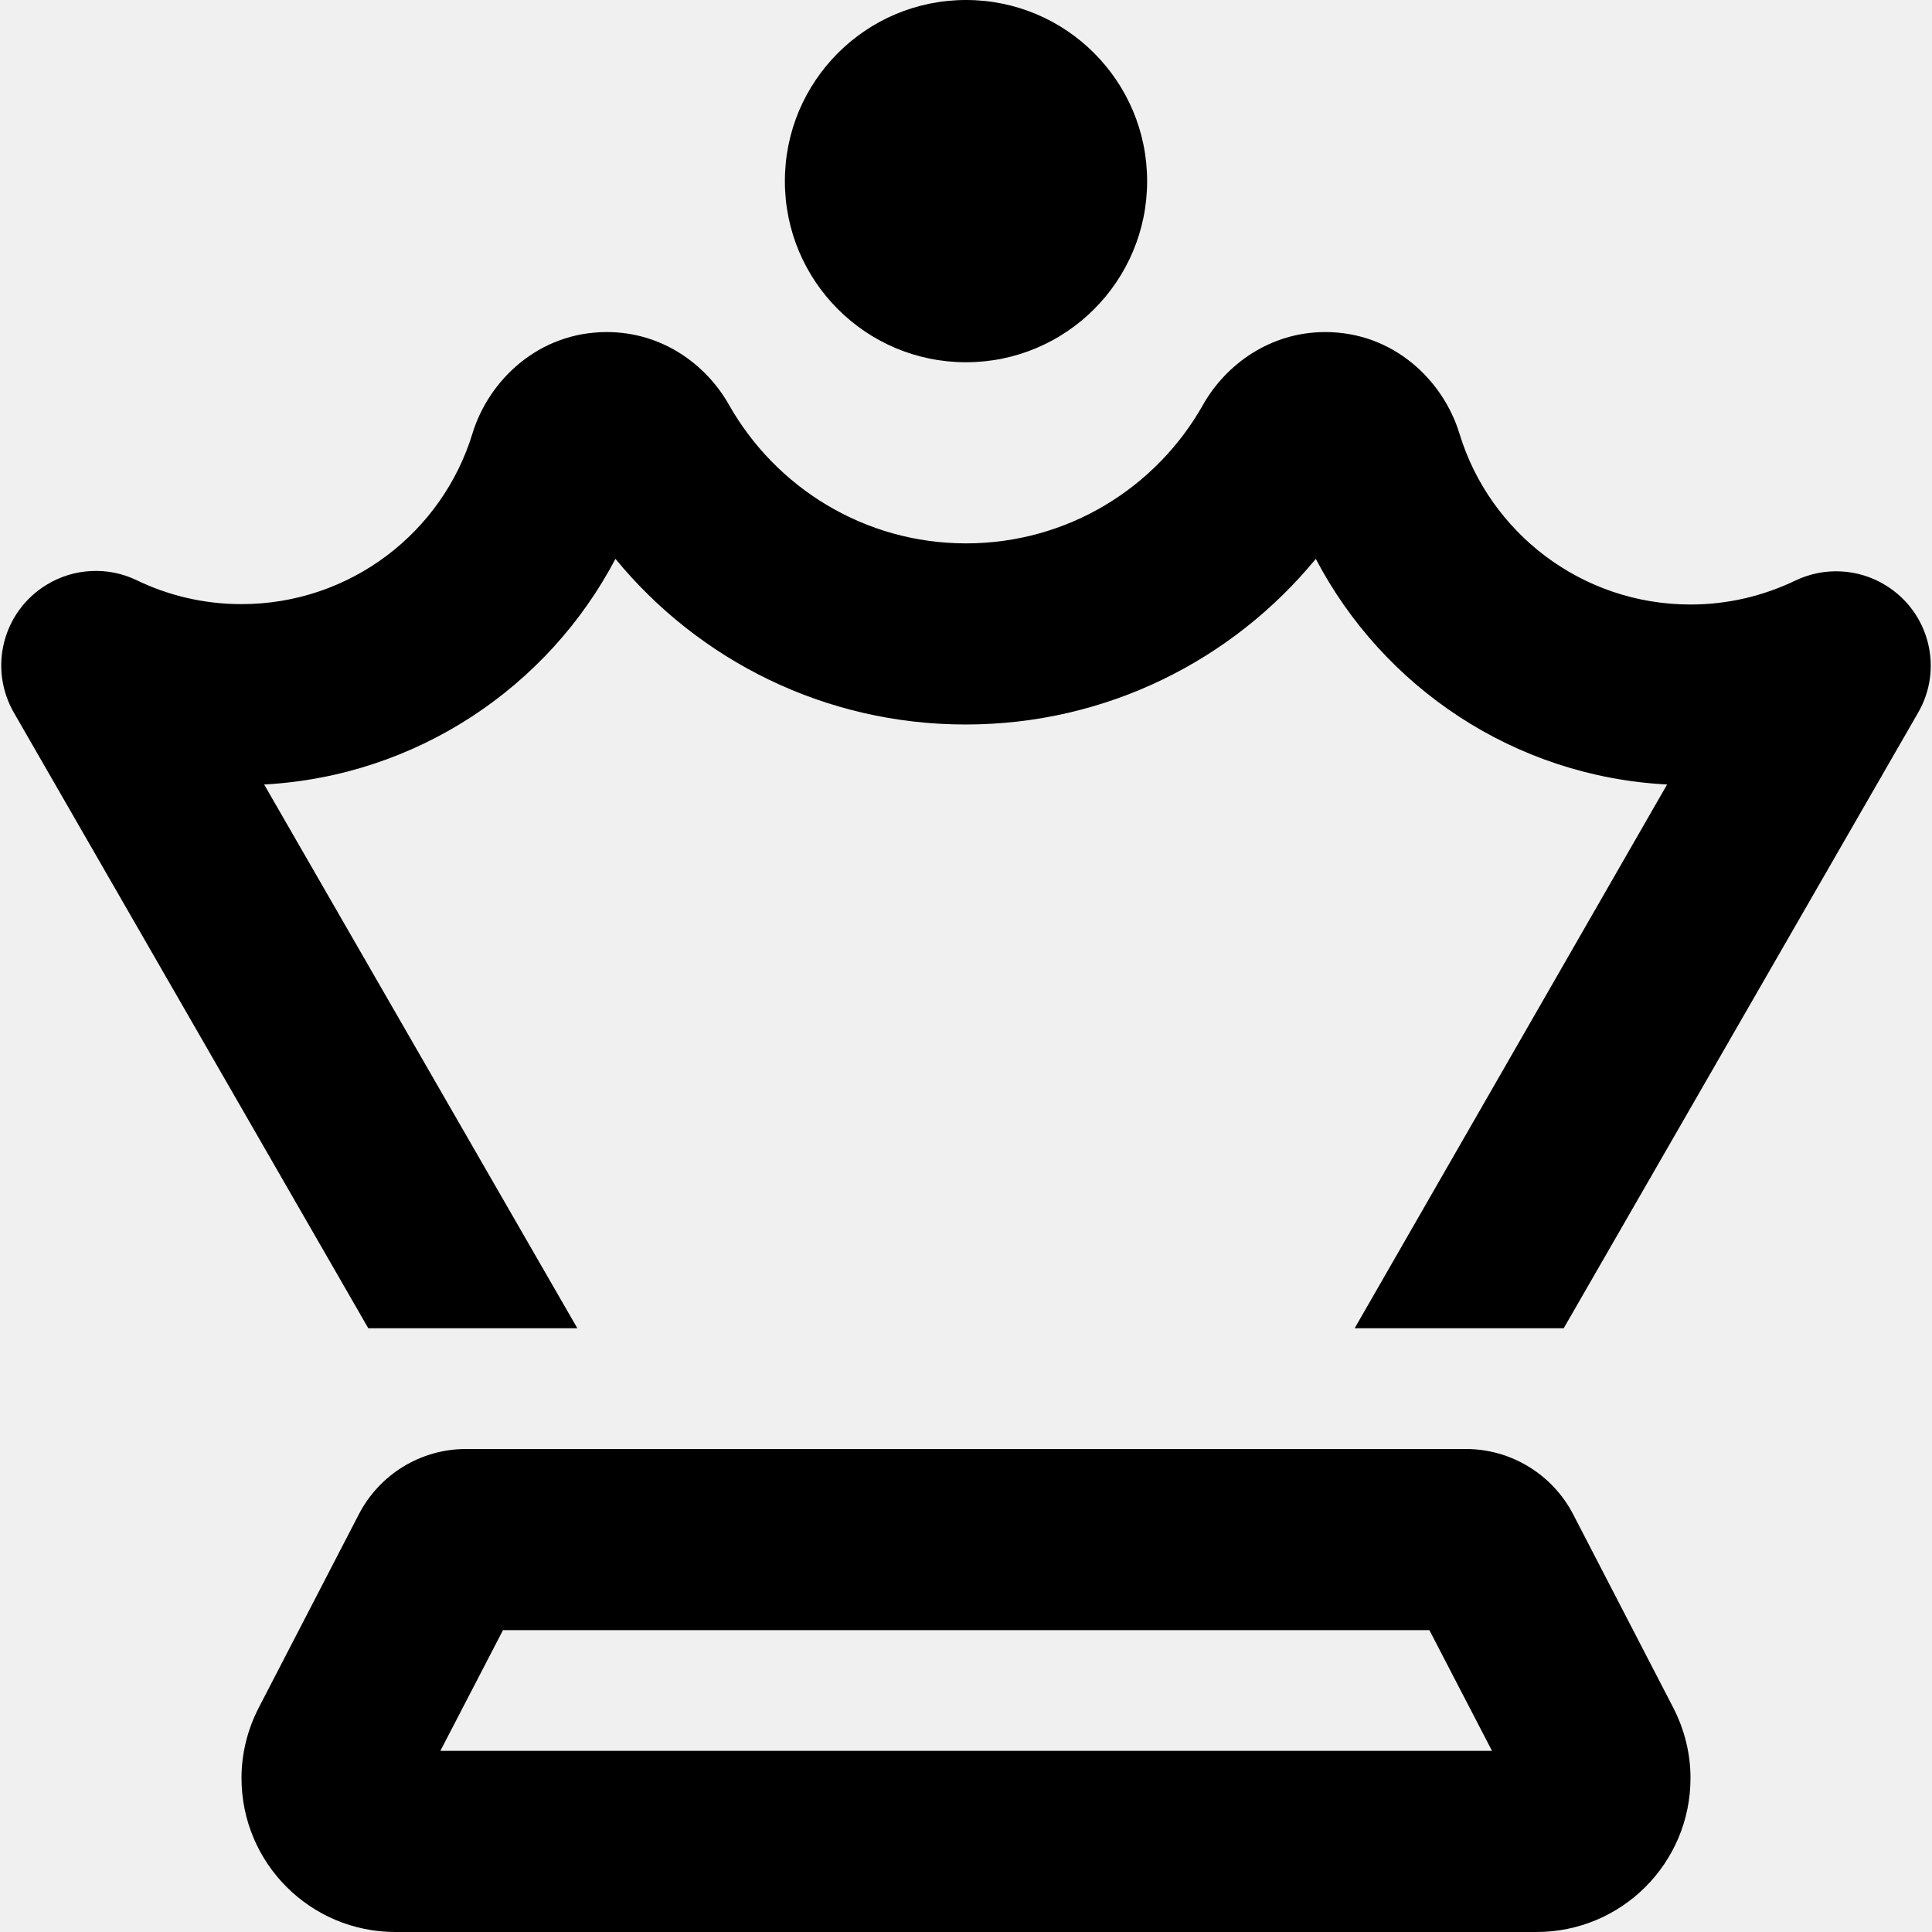
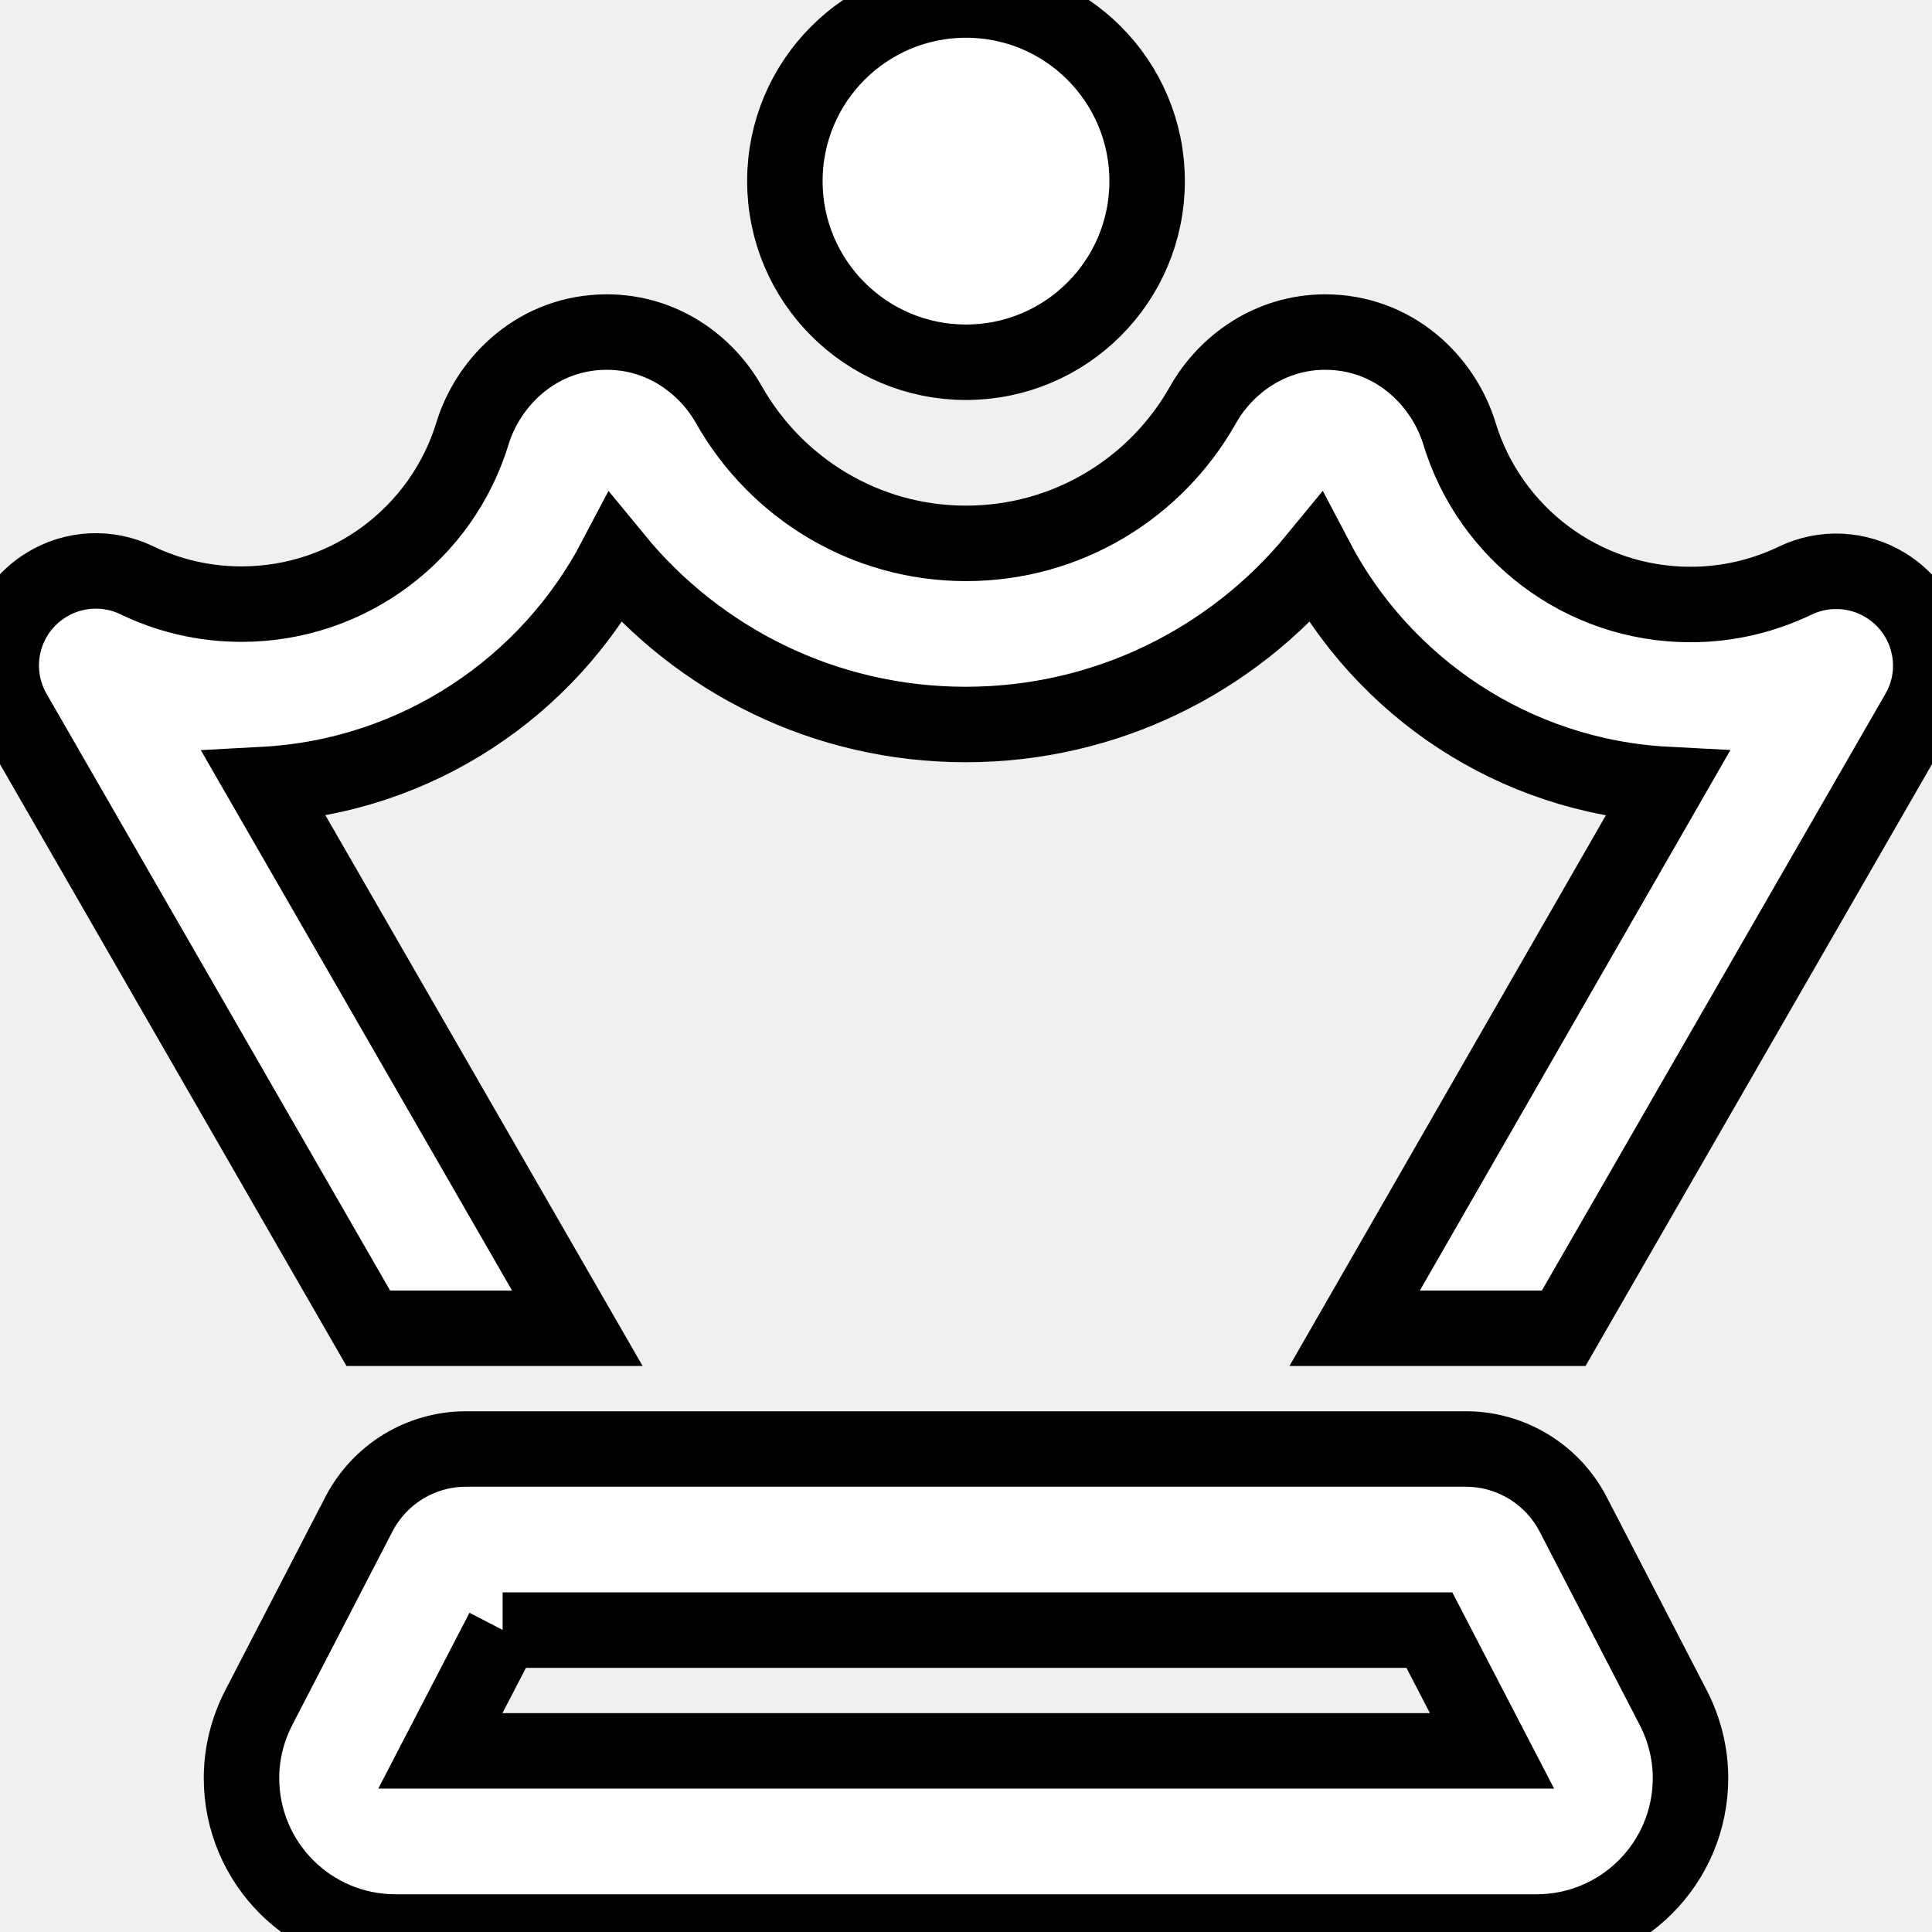
<svg xmlns="http://www.w3.org/2000/svg" viewBox="0 0 512 512">
-   <path d="M256 96a48 48 0 1 0 0-96 48 48 0 1 0 0 96zm-95.2-8c-18.1 0-31.3 12.8-35.6 26.9c-8 26.2-32.4 45.2-61.2 45.2c-10 0-19.4-2.3-27.7-6.3c-7.6-3.7-16.7-3.3-24 1.2C.7 162.1-3.1 177.1 3.7 188.9L97.6 352H153l-83-144.1c40.5-2.2 75.3-25.9 93.1-59.8c22 26.8 55.4 43.9 92.8 43.9s70.8-17.1 92.8-43.9c17.8 34 52.6 57.7 93.1 59.8L359 352h55.4l93.9-163.1c6.8-11.7 3-26.7-8.6-33.8c-7.3-4.5-16.4-4.9-24-1.2c-8.4 4-17.7 6.3-27.7 6.3c-28.8 0-53.2-19-61.2-45.2C382.5 100.8 369.3 88 351.2 88c-14.5 0-26.3 8.5-32.4 19.3c-12.4 22-35.9 36.7-62.8 36.7s-50.4-14.8-62.8-36.7C187.1 96.5 175.4 88 160.8 88zM133.2 432H378.8l16.6 32H116.7l16.6-32zm283.7-30.7c-5.5-10.6-16.5-17.3-28.4-17.3h-265c-12 0-22.9 6.7-28.4 17.3L68.6 452.5c-3 5.8-4.6 12.2-4.6 18.7c0 22.5 18.2 40.8 40.8 40.8H407.2c22.5 0 40.8-18.2 40.8-40.8c0-6.5-1.6-12.9-4.6-18.7l-26.5-51.2z" />
+   <path fill="white" stroke-width="20px" stroke="black" d="M256 96a48 48 0 1 0 0-96 48 48 0 1 0 0 96zm-95.2-8c-18.1 0-31.3 12.8-35.6 26.9c-8 26.2-32.4 45.2-61.2 45.2c-10 0-19.4-2.3-27.7-6.3c-7.6-3.7-16.7-3.3-24 1.2C.7 162.1-3.1 177.1 3.7 188.9L97.6 352H153l-83-144.1c40.5-2.2 75.3-25.9 93.1-59.8c22 26.8 55.4 43.9 92.8 43.9s70.8-17.1 92.8-43.9c17.8 34 52.6 57.7 93.1 59.8L359 352h55.4l93.9-163.1c6.8-11.7 3-26.7-8.6-33.8c-7.3-4.5-16.4-4.9-24-1.2c-8.4 4-17.7 6.3-27.7 6.3c-28.8 0-53.2-19-61.2-45.2C382.5 100.8 369.3 88 351.2 88c-14.5 0-26.3 8.5-32.4 19.3c-12.4 22-35.9 36.7-62.8 36.7s-50.4-14.8-62.8-36.7C187.1 96.5 175.4 88 160.8 88zM133.2 432H378.8l16.6 32H116.7l16.6-32zm283.7-30.7c-5.5-10.6-16.5-17.3-28.4-17.3h-265c-12 0-22.9 6.7-28.4 17.3L68.6 452.5c-3 5.8-4.6 12.2-4.6 18.7c0 22.5 18.2 40.8 40.8 40.8H407.2c22.5 0 40.8-18.2 40.8-40.8c0-6.5-1.6-12.9-4.6-18.7l-26.5-51.2z" />
</svg>
